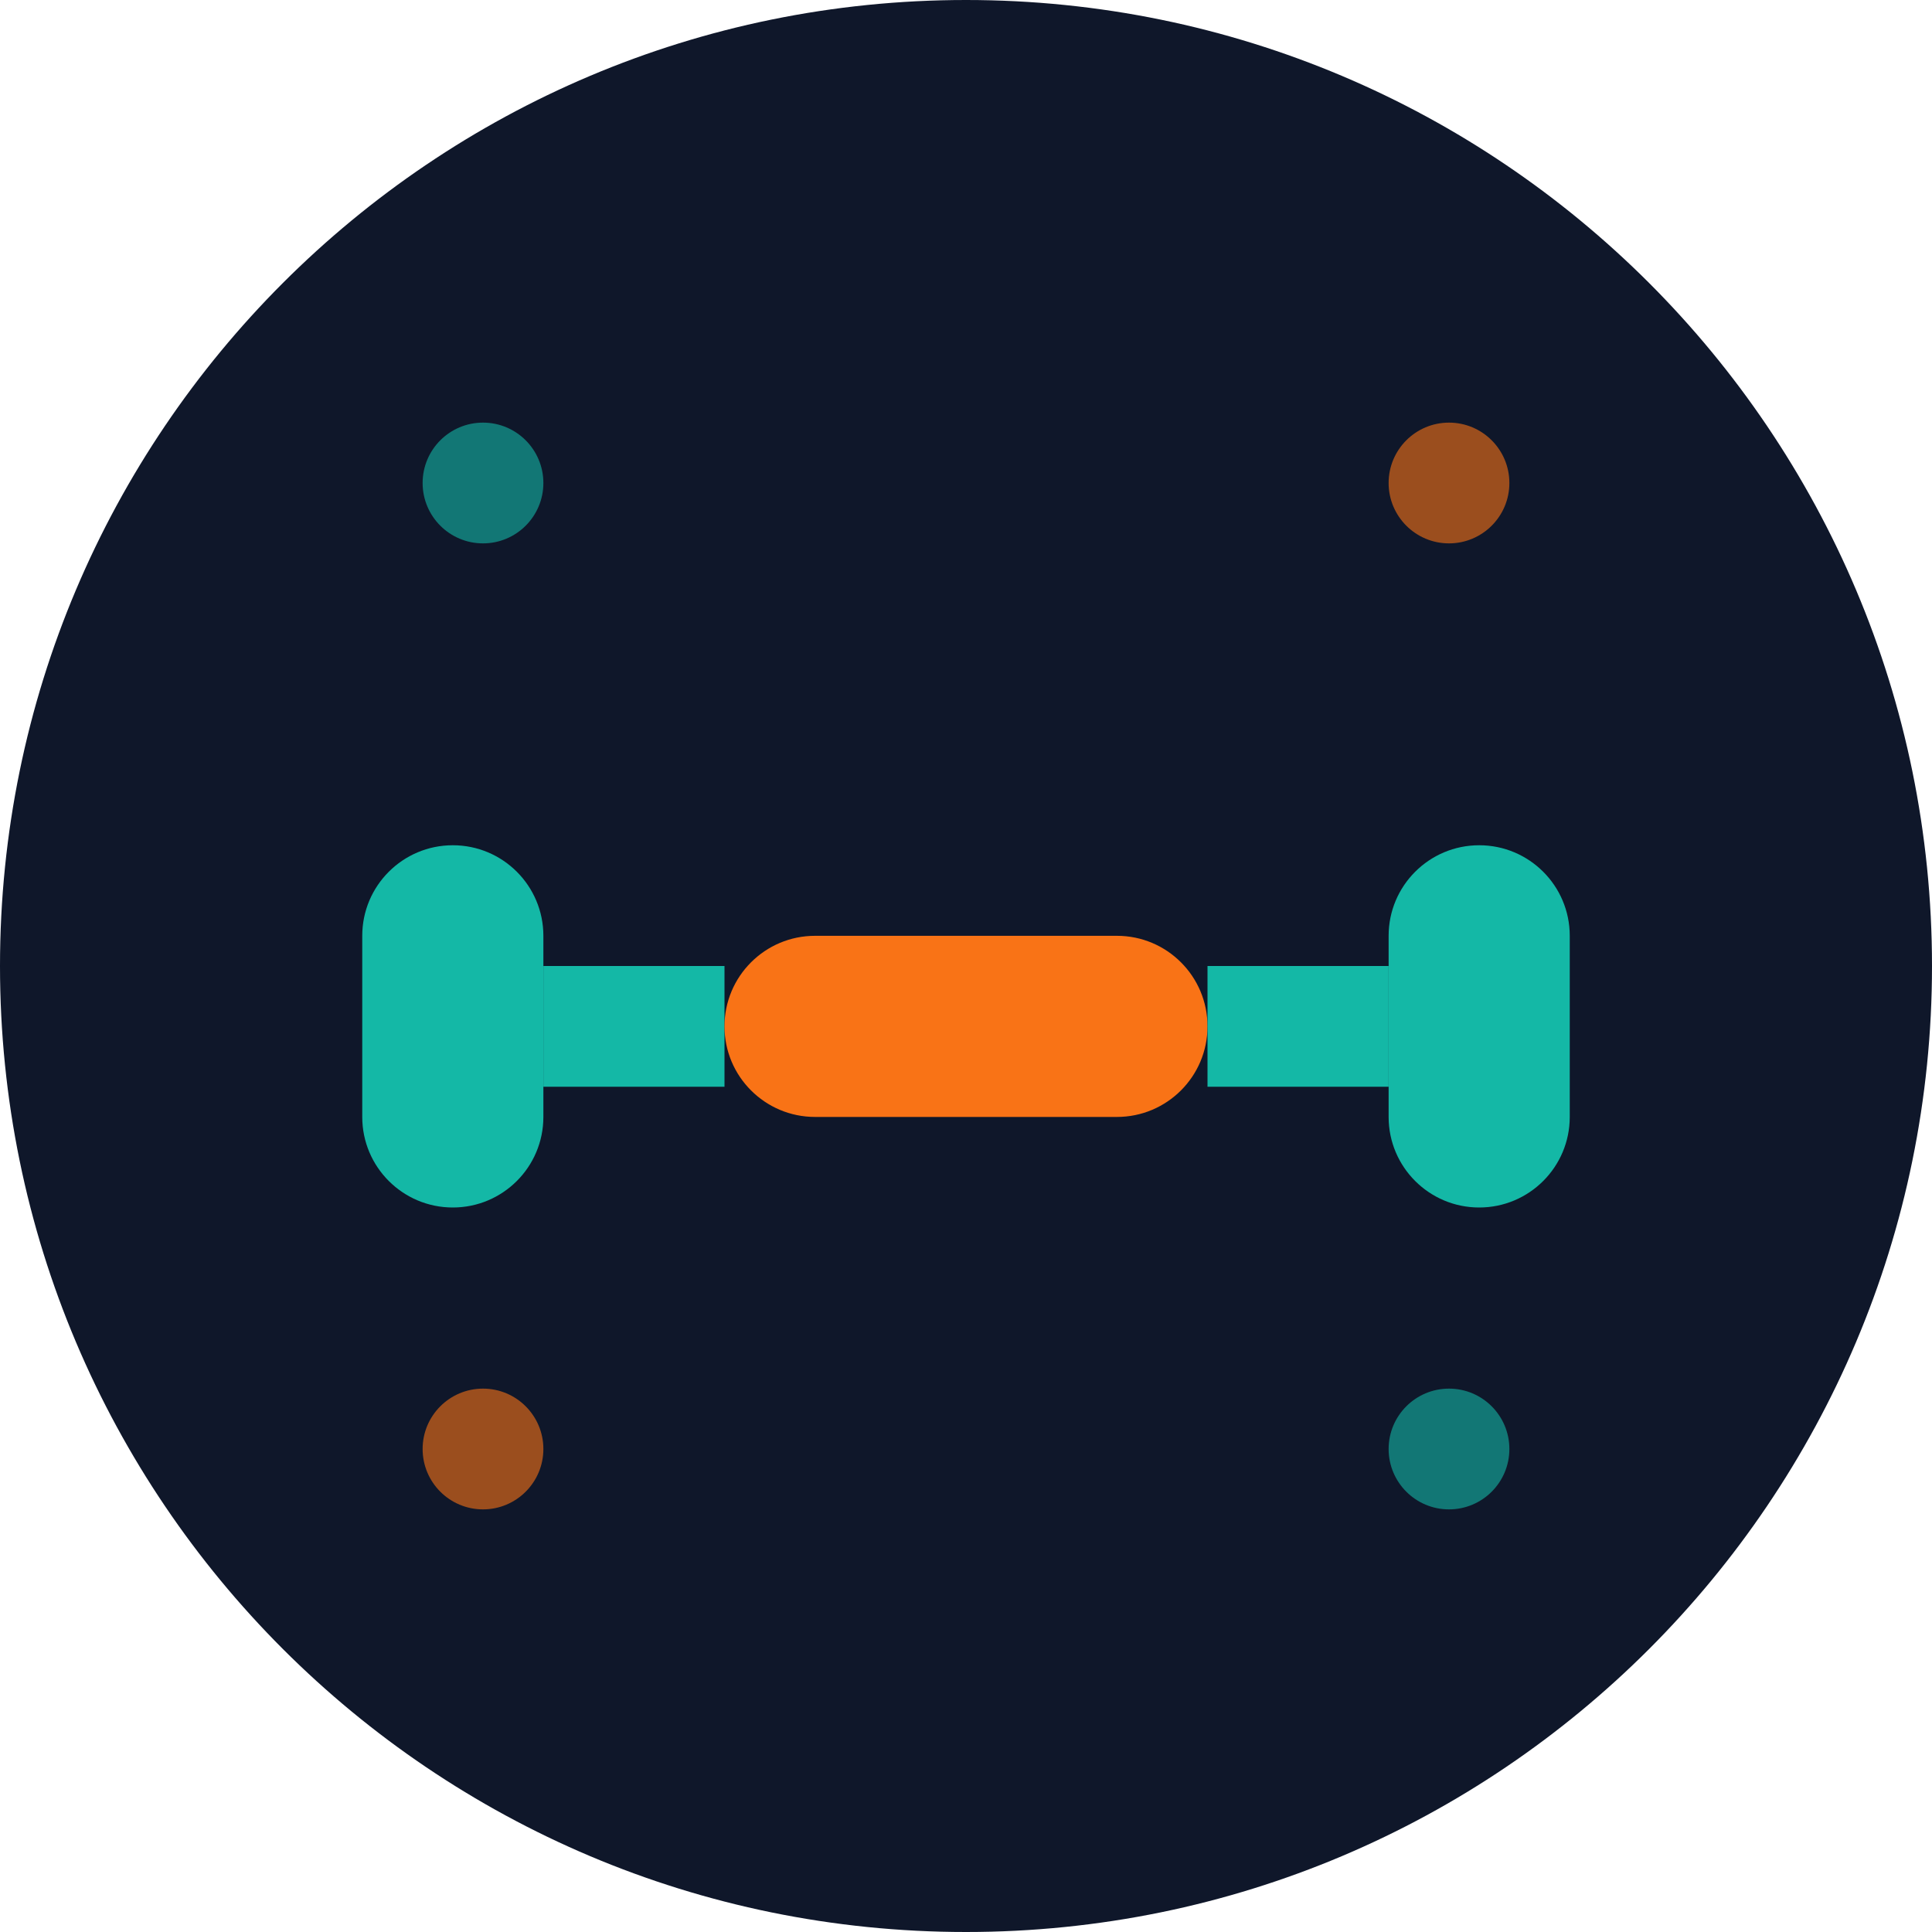
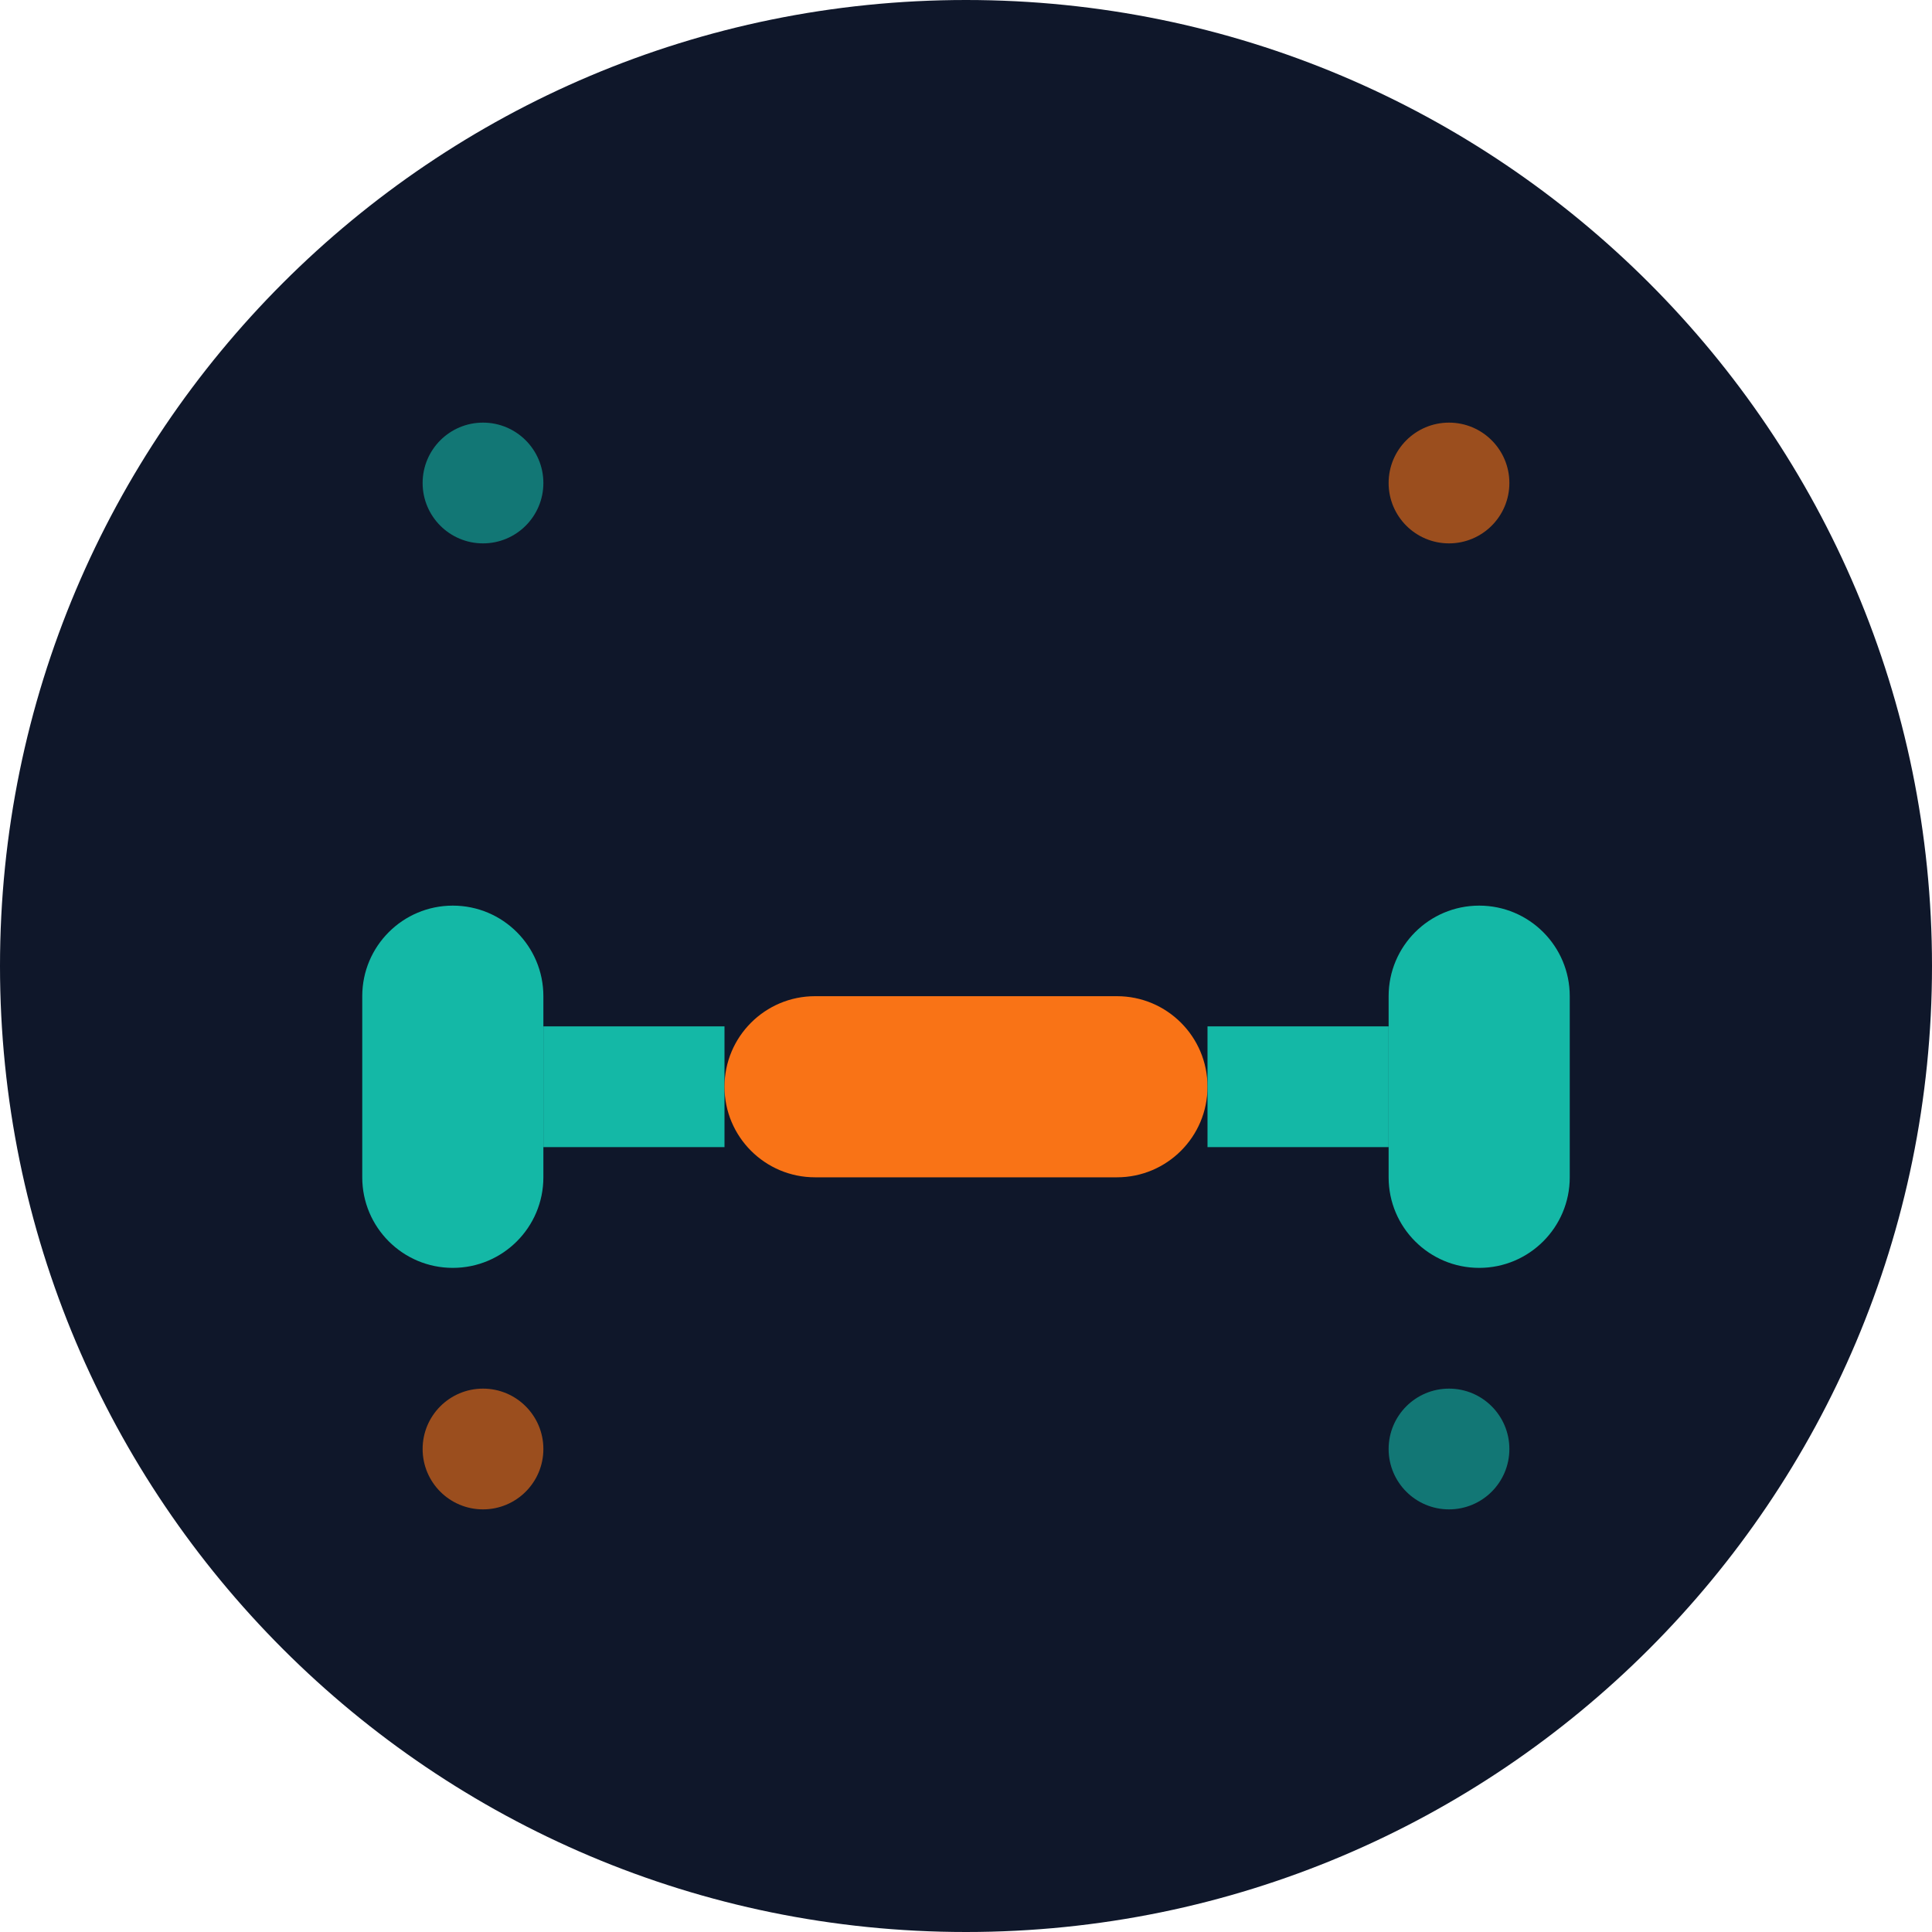
<svg xmlns="http://www.w3.org/2000/svg" width="32" height="32" viewBox="0 0 32 32" fill="none">
  <circle cx="16" cy="16" r="16" fill="#0f172a" />
-   <g transform="translate(6, 12)">
+   <g transform="translate(6, 13)">
    <rect x="0" y="2" width="3" height="6" rx="1.5" fill="#14b8a6" />
    <rect x="3" y="4" width="3" height="2" fill="#14b8a6" />
    <rect x="6" y="3.5" width="8" height="3" rx="1.5" fill="#f97316" />
    <rect x="14" y="4" width="3" height="2" fill="#14b8a6" />
    <rect x="17" y="2" width="3" height="6" rx="1.5" fill="#14b8a6" />
  </g>
  <circle cx="8" cy="8" r="1" fill="#14b8a6" opacity="0.6" />
  <circle cx="24" cy="8" r="1" fill="#f97316" opacity="0.6" />
  <circle cx="8" cy="24" r="1" fill="#f97316" opacity="0.6" />
  <circle cx="24" cy="24" r="1" fill="#14b8a6" opacity="0.6" />
</svg>
